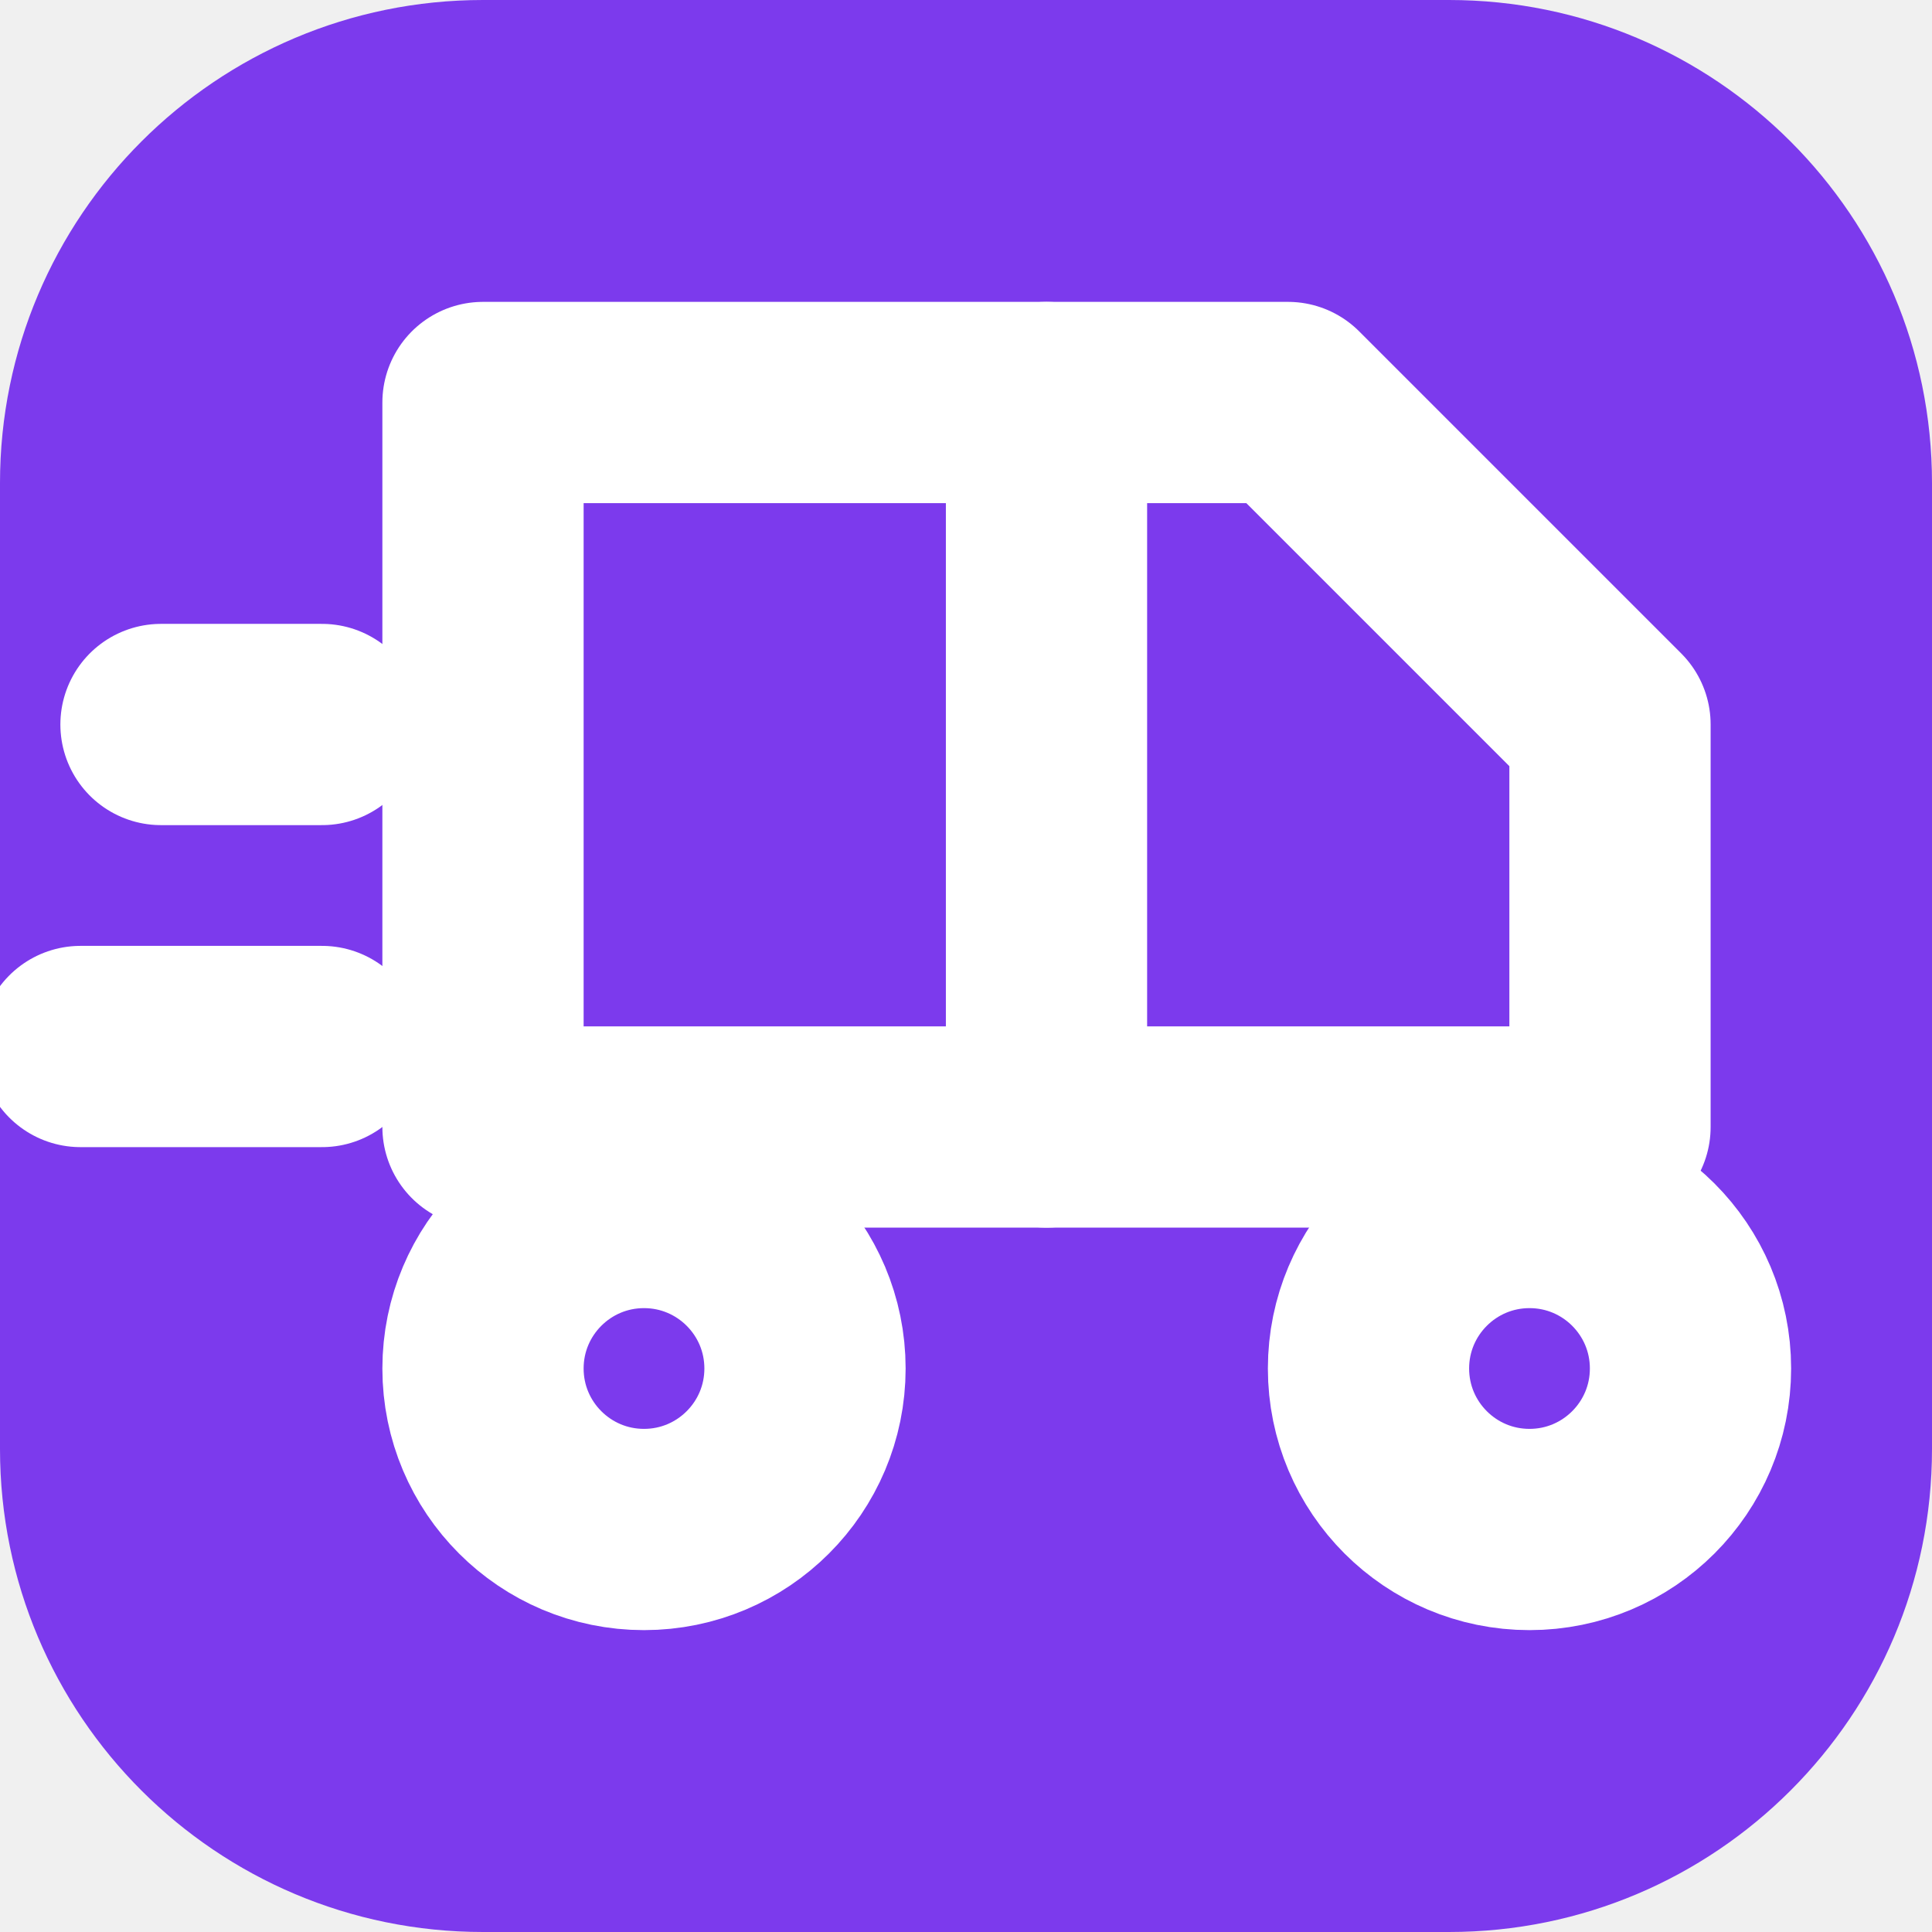
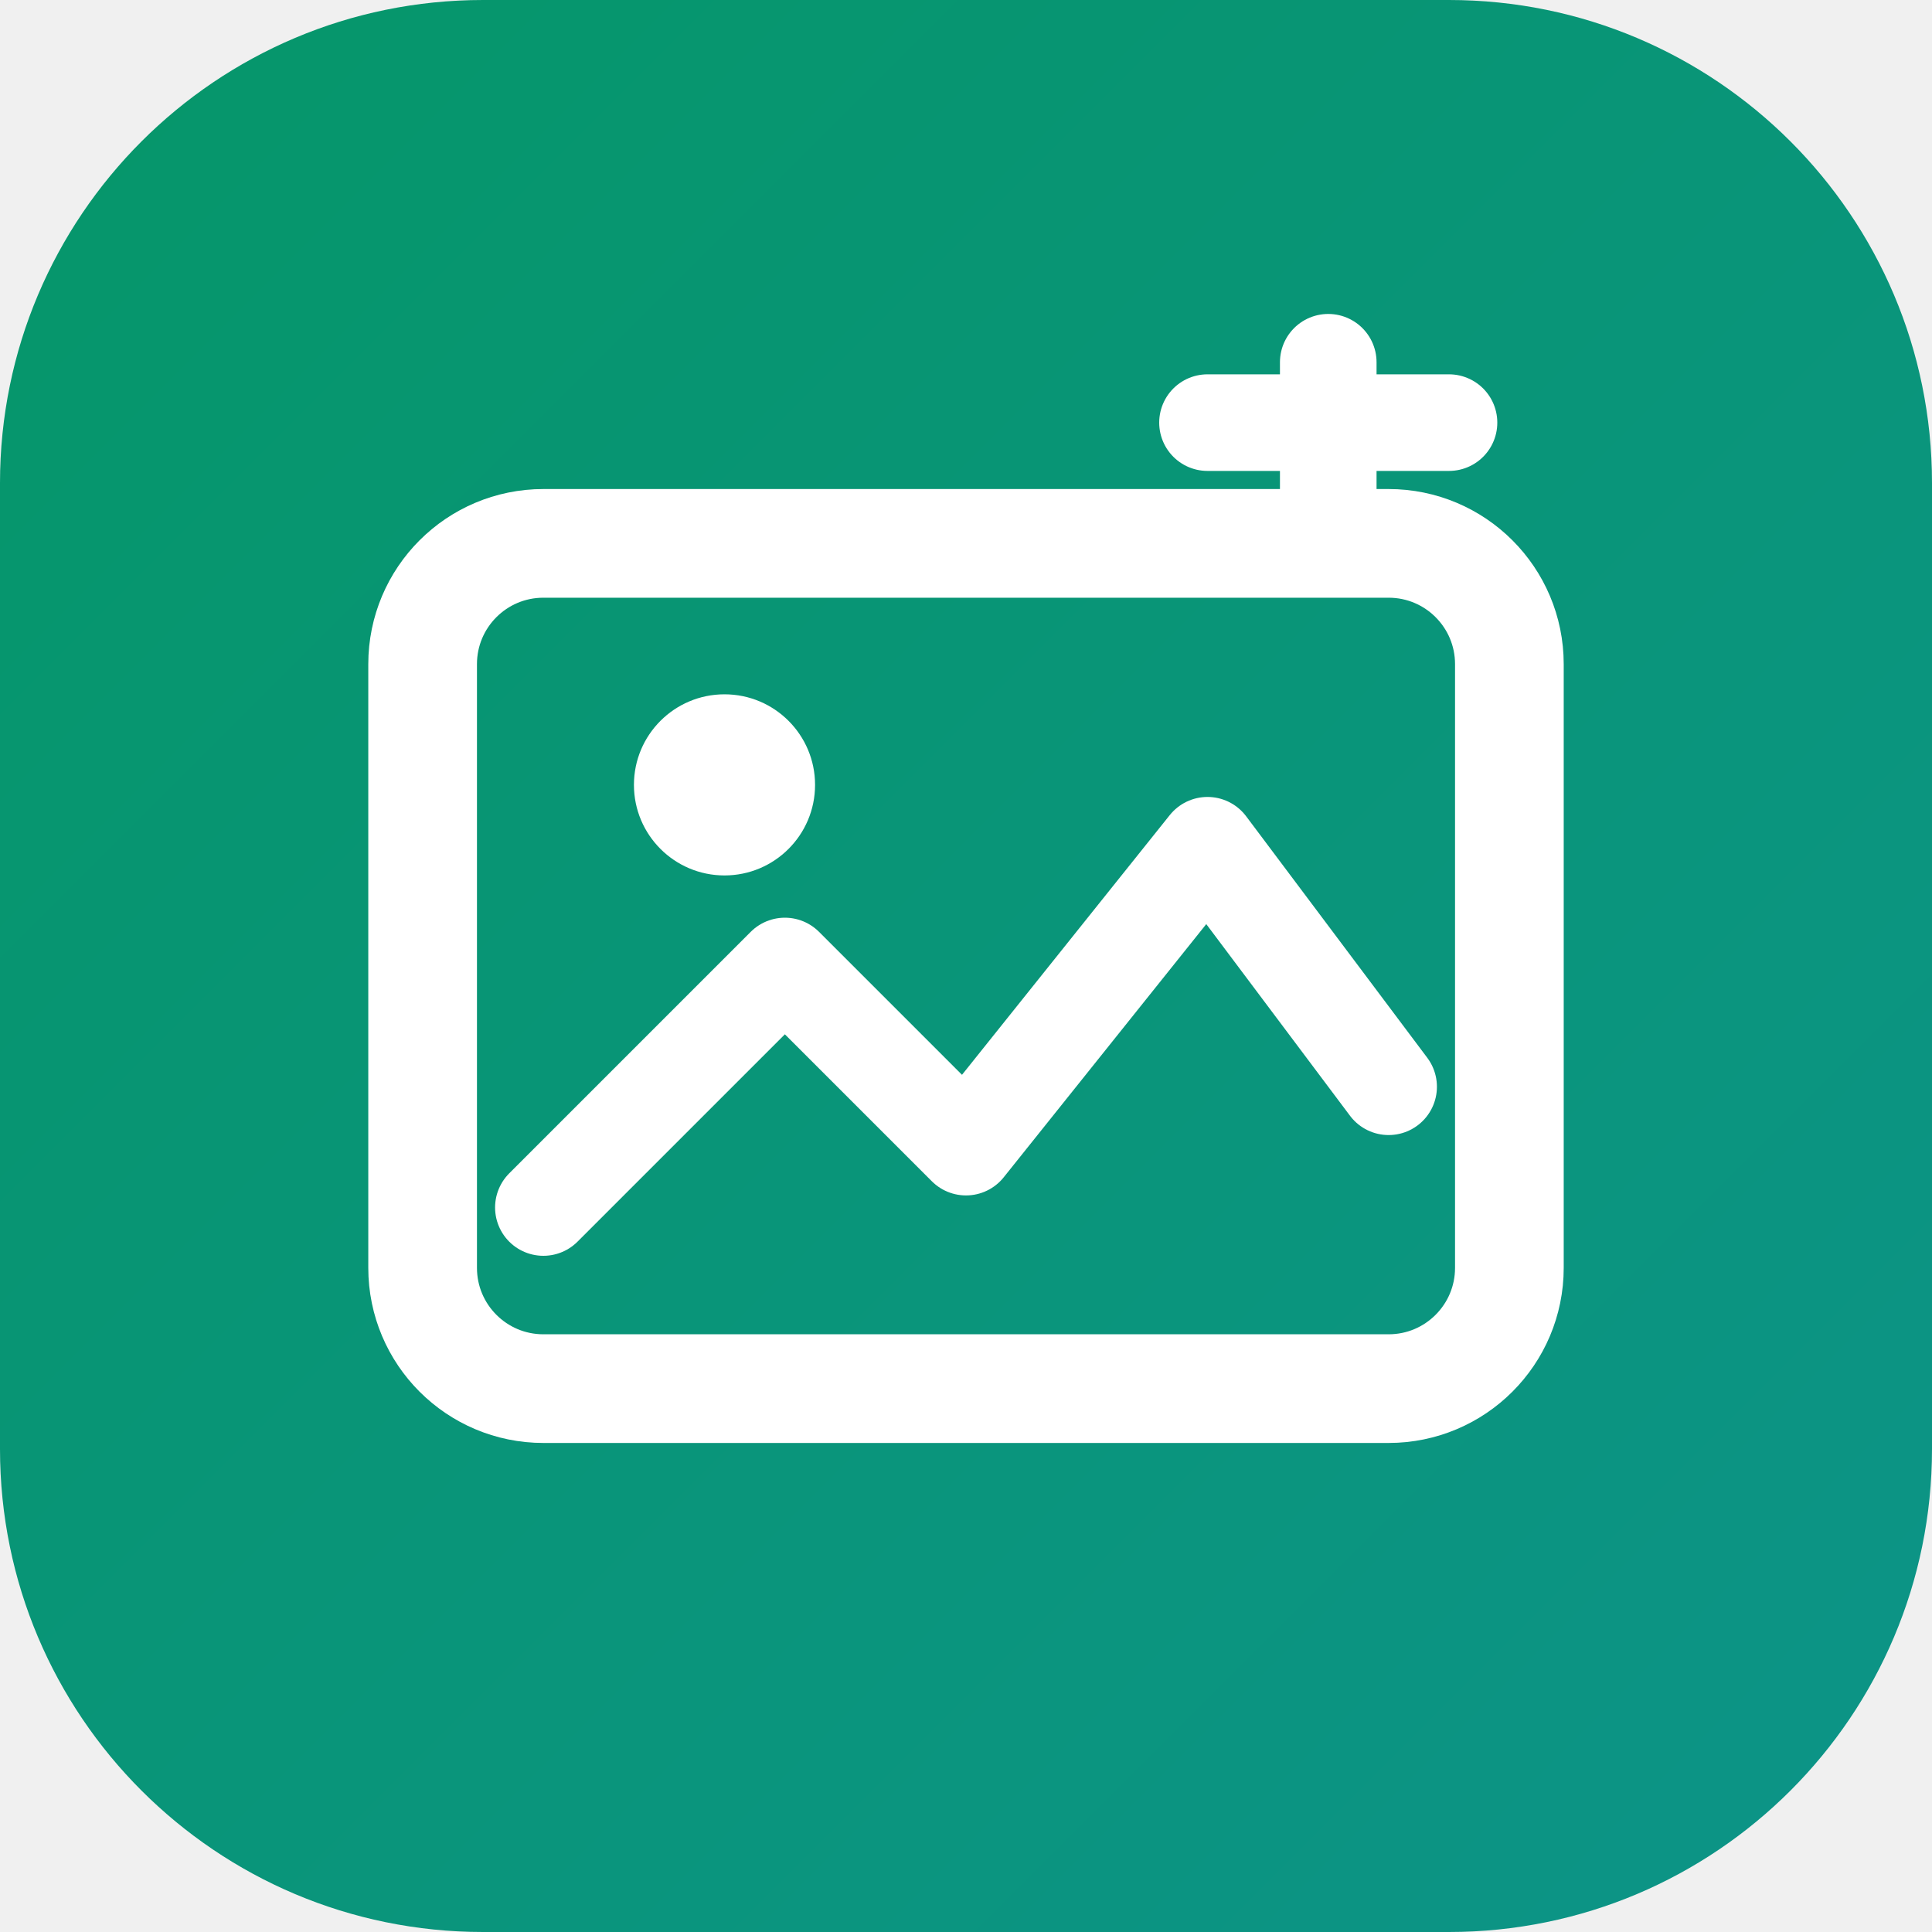
- <svg xmlns="http://www.w3.org/2000/svg" viewBox="0 0 24 24">
-   <rect width="24" height="24" rx="6" fill="#7C3AED" />
-   <g fill="none" stroke="white" stroke-width="2.5" stroke-linecap="round" stroke-linejoin="round">
-     <path d="M13 14H6V5h7v9z" />
-     <path d="M13 5h3l4 4v5h-7" />
-     <circle cx="19" cy="17" r="2" />
-     <circle cx="8" cy="17" r="2" />
-     <path d="M2 9h2" />
-     <path d="M1 13h3" />
-   </g>
+ <svg xmlns="http://www.w3.org/2000/svg" viewBox="0 0 32 32">
+   <defs>
+     <linearGradient id="g" x1="0" y1="0" x2="1" y2="1">
+       <stop offset="0%" stop-color="#059669" />
+       <stop offset="100%" stop-color="#0d9488" />
+     </linearGradient>
+   </defs>
+   <rect width="32" height="32" rx="8" fill="url(#g)" />
+   <rect x="7" y="9" width="18" height="14" rx="2" fill="none" stroke="white" stroke-width="1.8" />
+   <circle cx="12" cy="13" r="1.5" fill="white" />
+   <path d="M9 20l4-4 3 3 4-5 3 4" fill="none" stroke="white" stroke-width="1.6" stroke-linecap="round" stroke-linejoin="round" />
+   <path d="M22 6v3M20 7h4" stroke="white" stroke-width="1.6" stroke-linecap="round" />
</svg>
